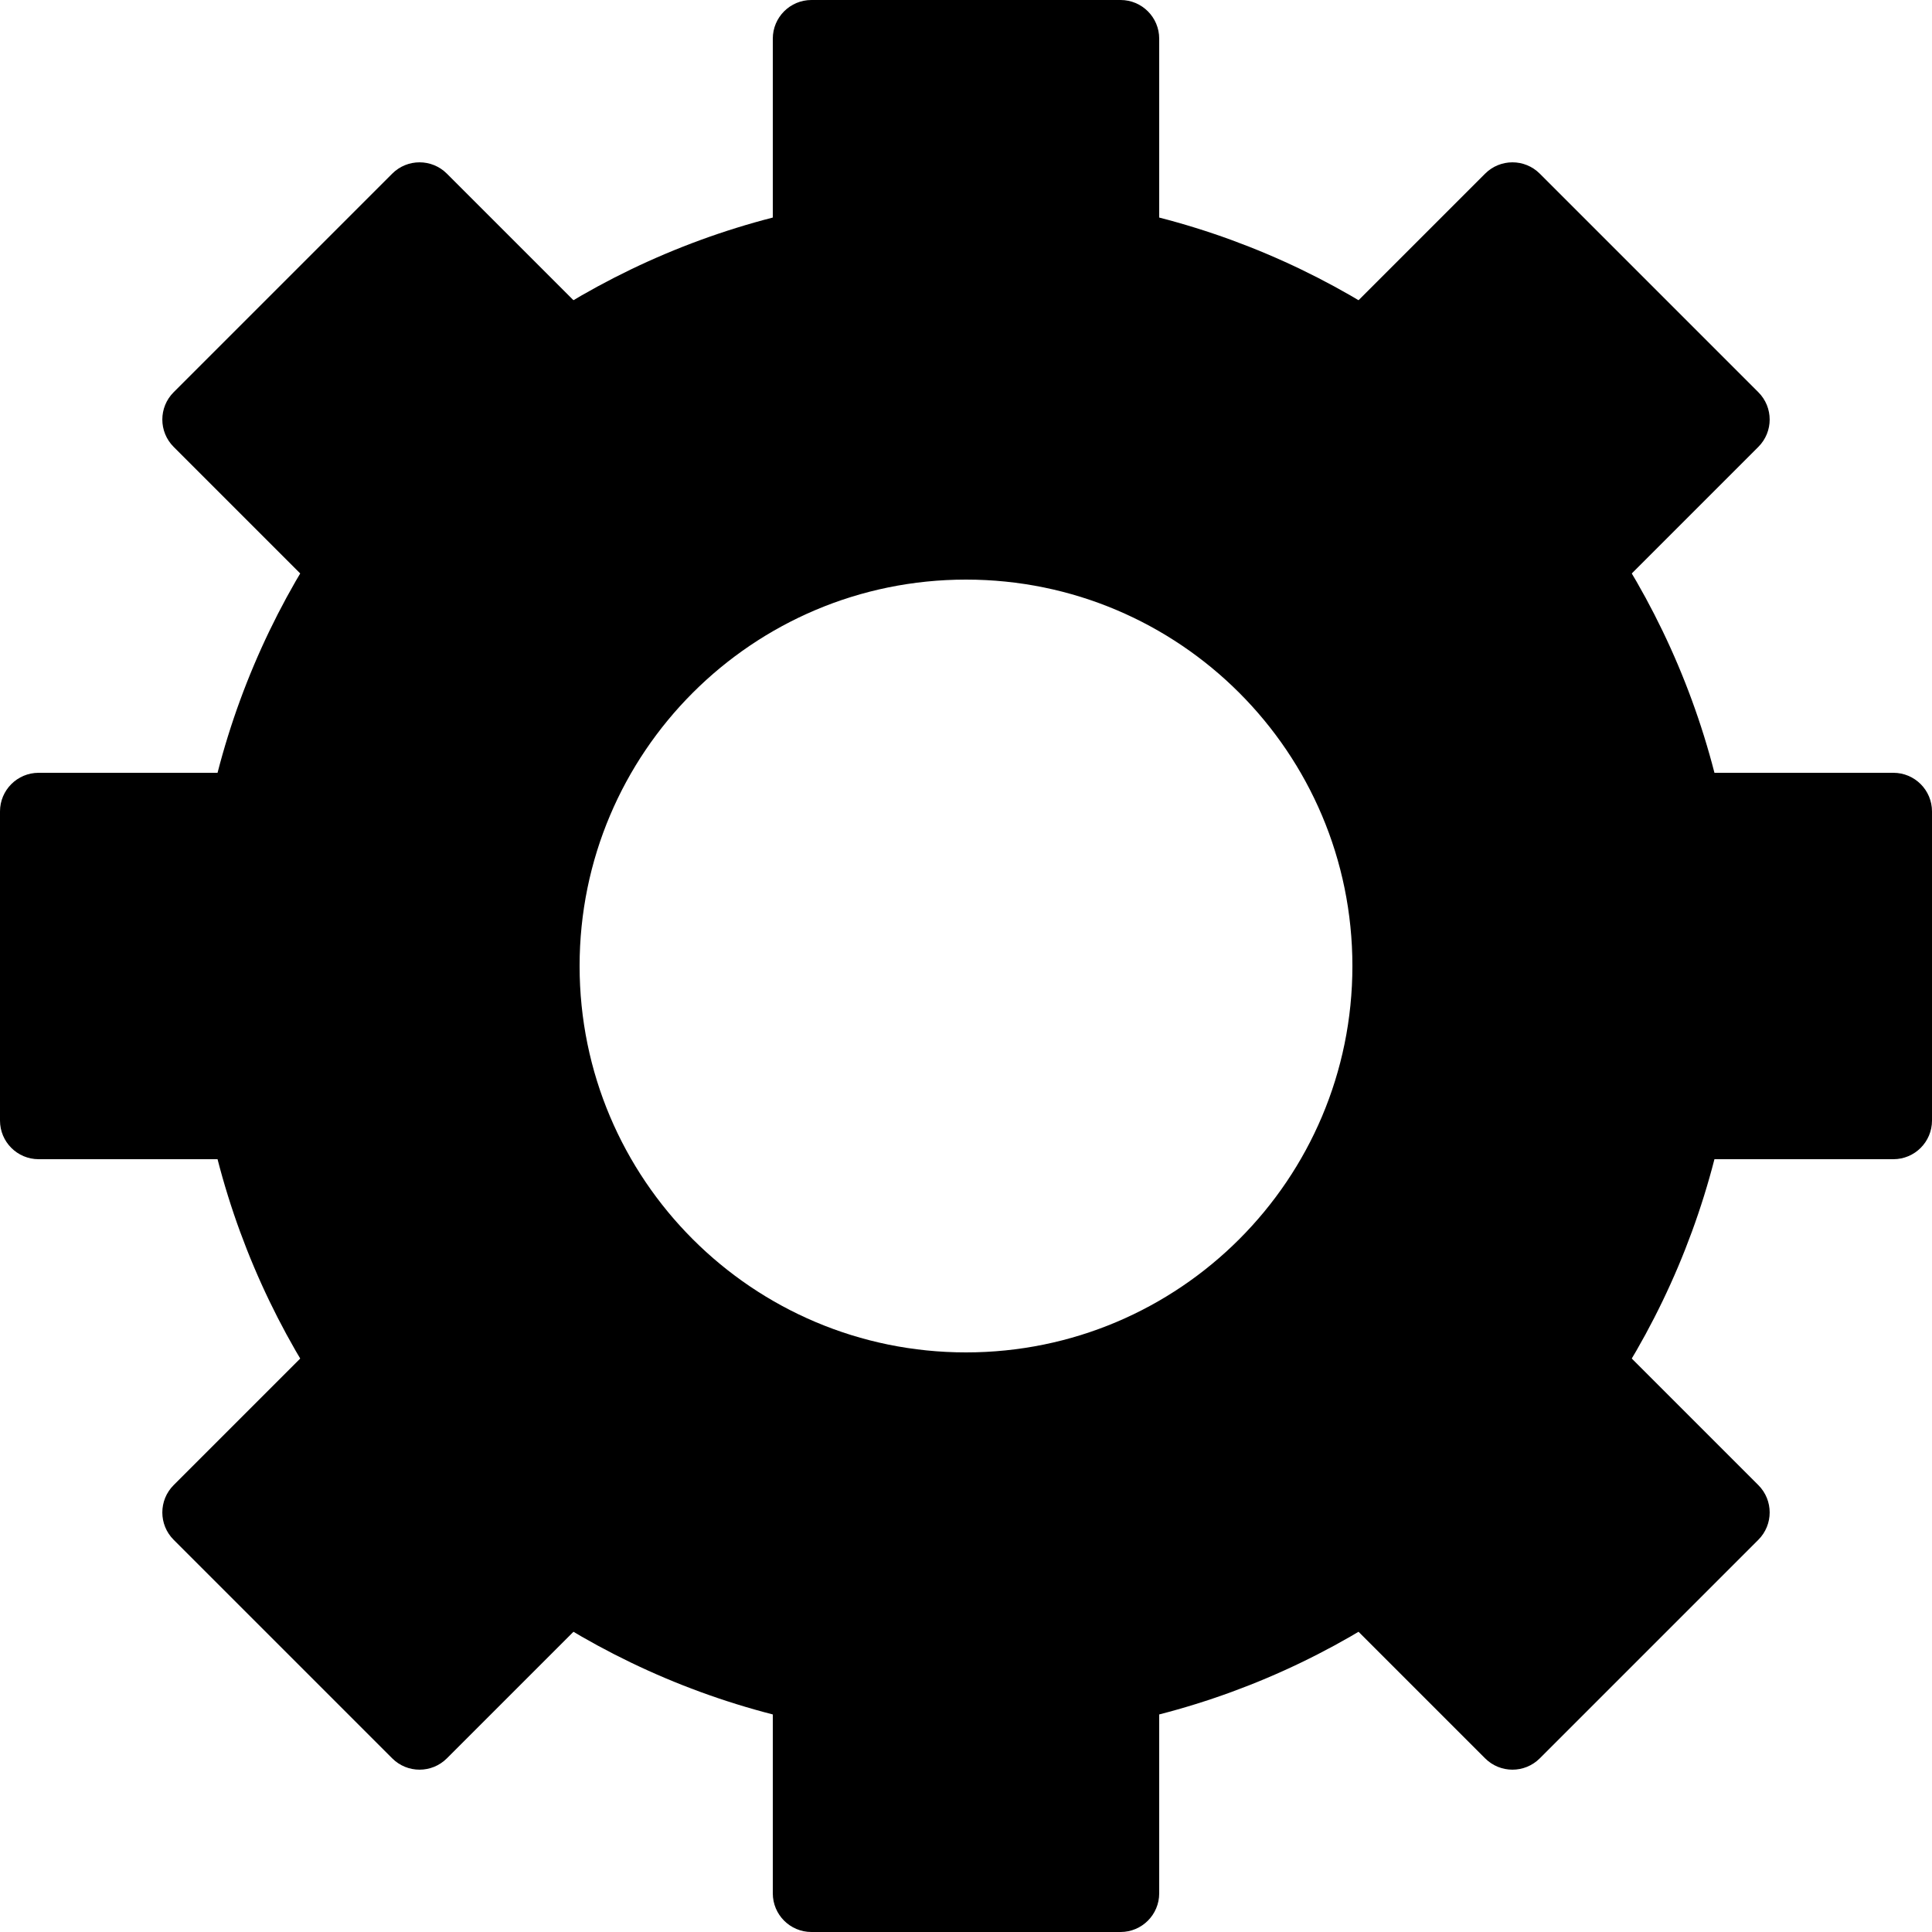
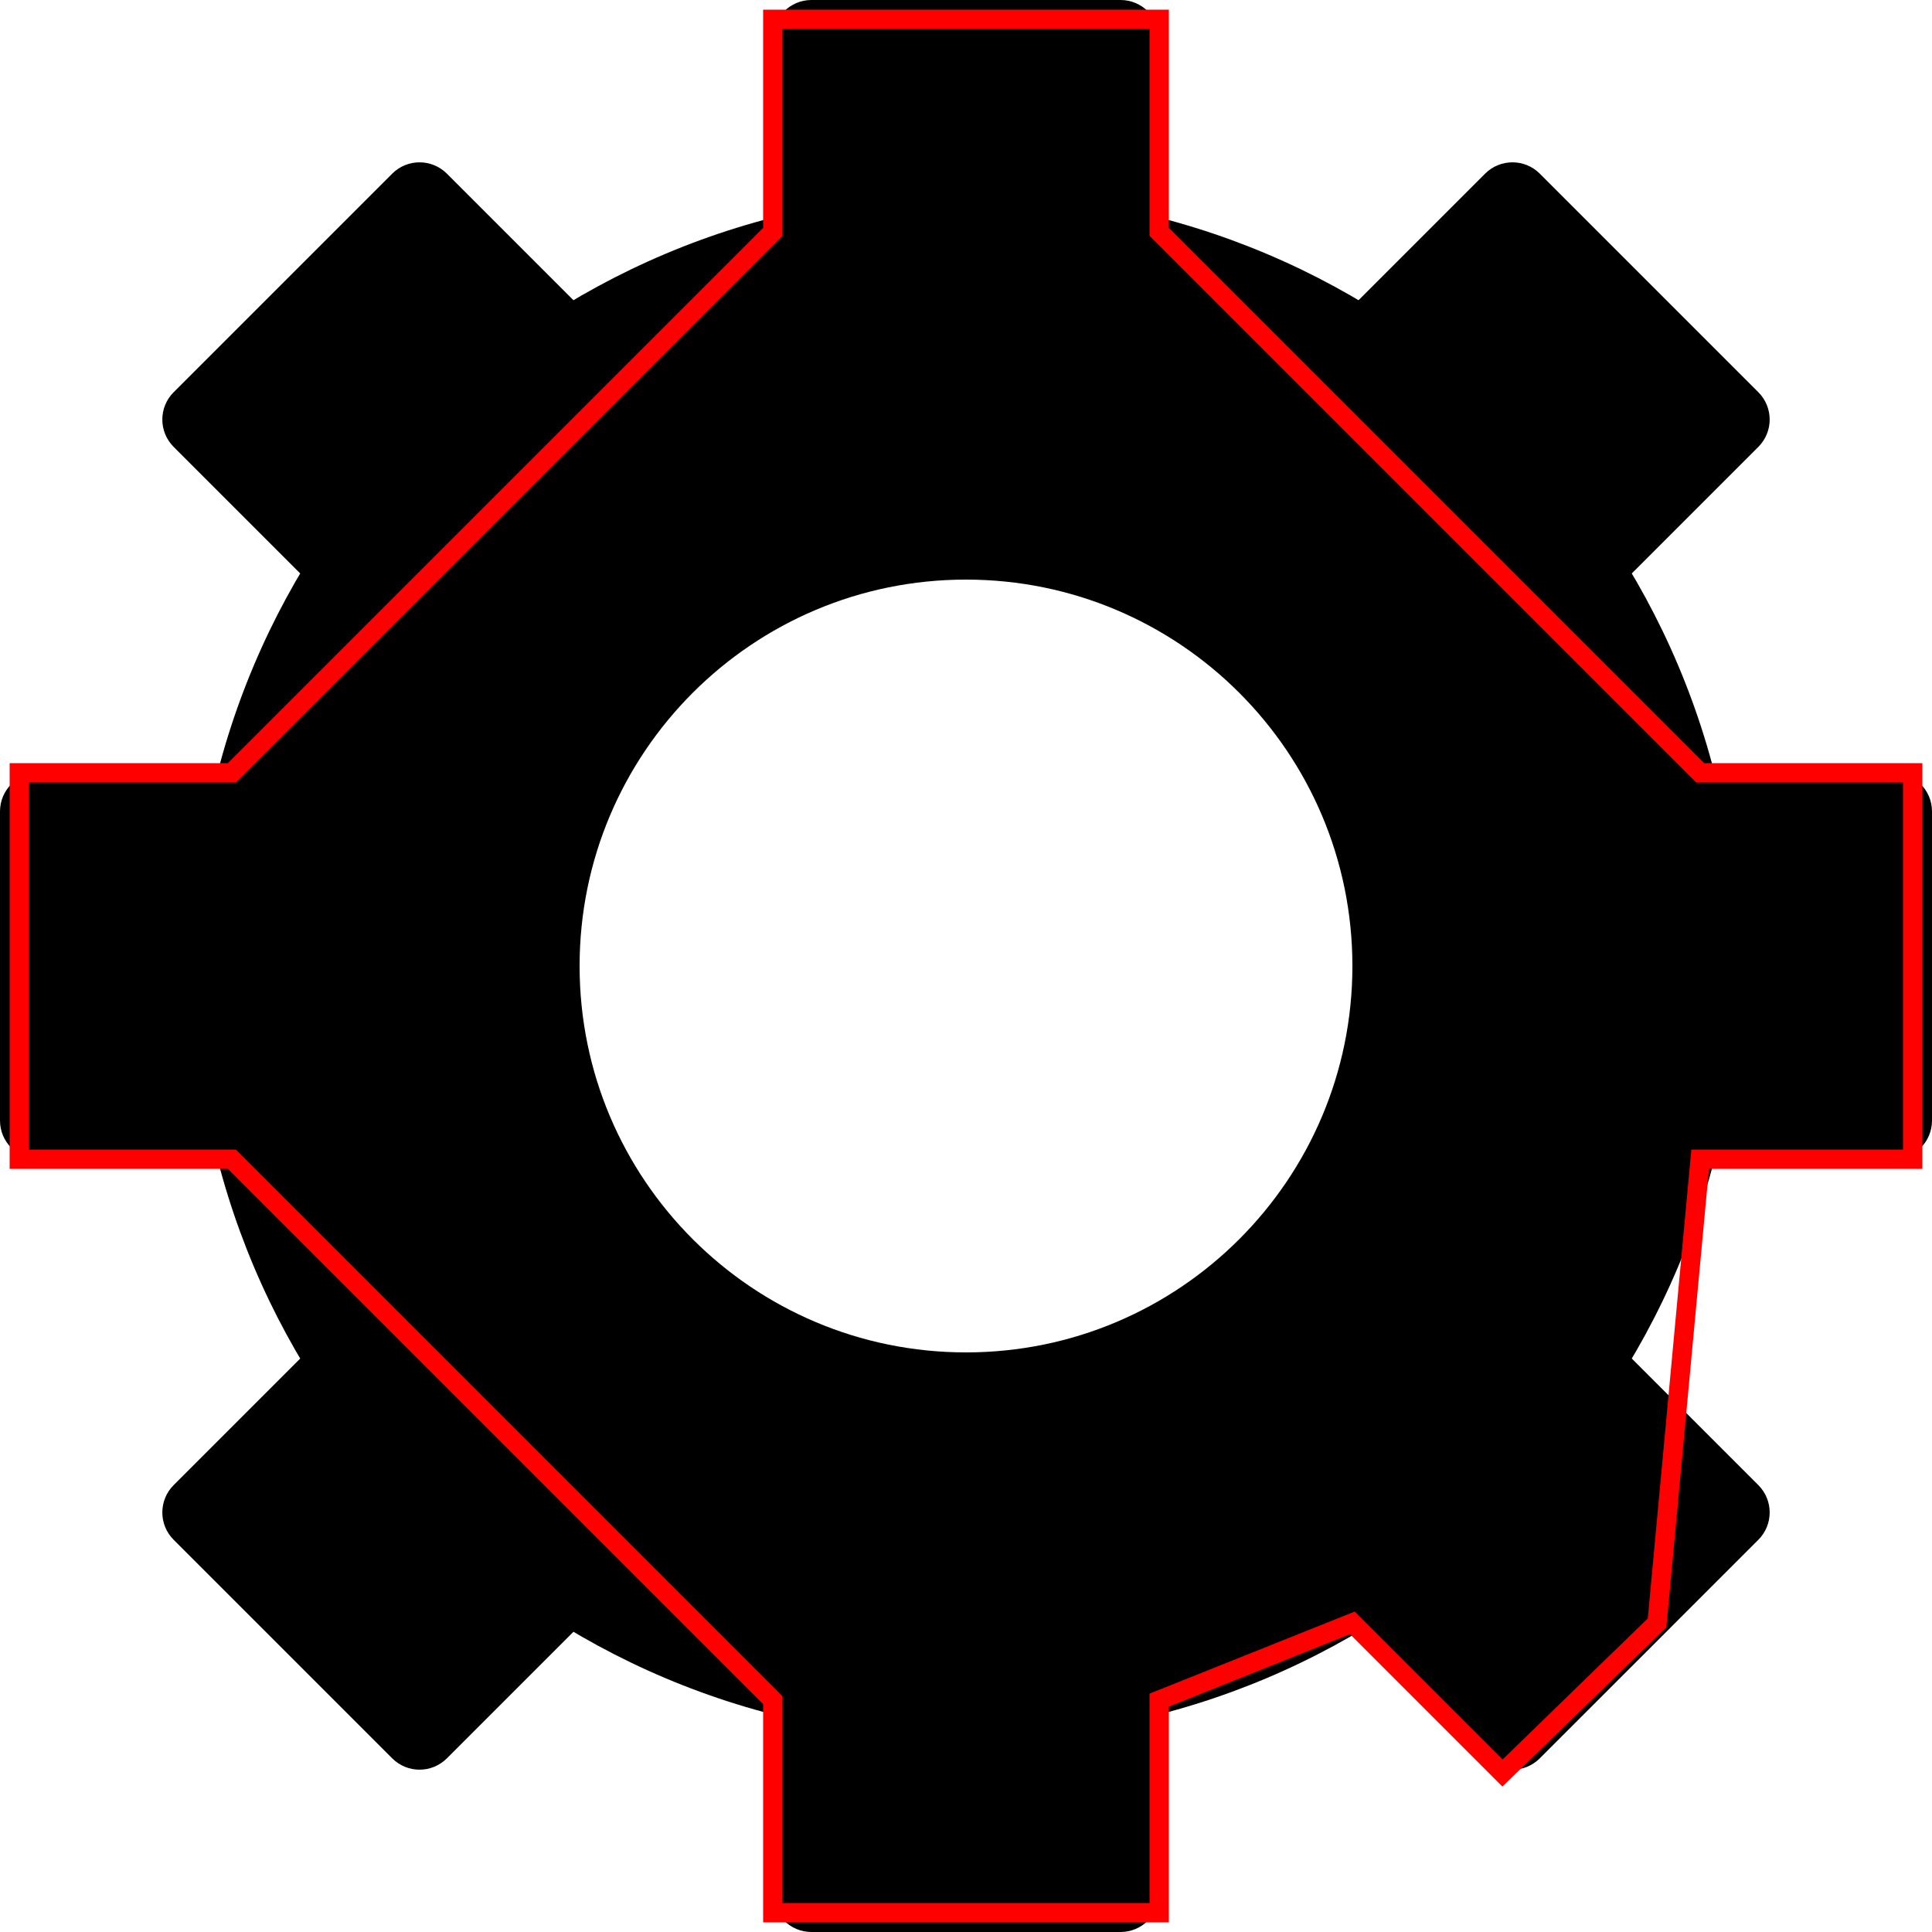
<svg xmlns="http://www.w3.org/2000/svg" xmlns:xlink="http://www.w3.org/1999/xlink" id="paths" viewBox="0 0 100 100">
  <defs>
    <rect id="rect" x="40" y="0" opacity="1" width="20" height="17" rx="2" ry="2" transform="rotate(0 50 50)">
		</rect>
  </defs>
  <path d="   M50 90   A35 35 0 0 0 50 10   A35 35 0 0 0 50 90   Z   M50 70   A20 20 0 0 1 50 30   A20 20 0 0 1 50 70          Z  " />
  <use xlink:href="#rect" />
  <use xlink:href="#rect" transform="rotate(45 50 50)" />
  <use xlink:href="#rect" transform="rotate(90 50 50)" />
  <use xlink:href="#rect" transform="rotate(135 50 50)" />
  <use xlink:href="#rect" transform="rotate(180 50 50)" />
  <use xlink:href="#rect" transform="rotate(225 50 50)" />
  <use xlink:href="#rect" transform="rotate(270 50 50)" />
  <use xlink:href="#rect" transform="rotate(315 50 50)" />
+   <path fill="none" stroke="red" d="   M40 88   V99   H60   V88    L70 84   L77.77 91.77   L85.77 84       L88 60   H99   V40   H88    L60 12   V1   H40   V12   L12 40   H1   V60   H12   Z  " />
</svg>
